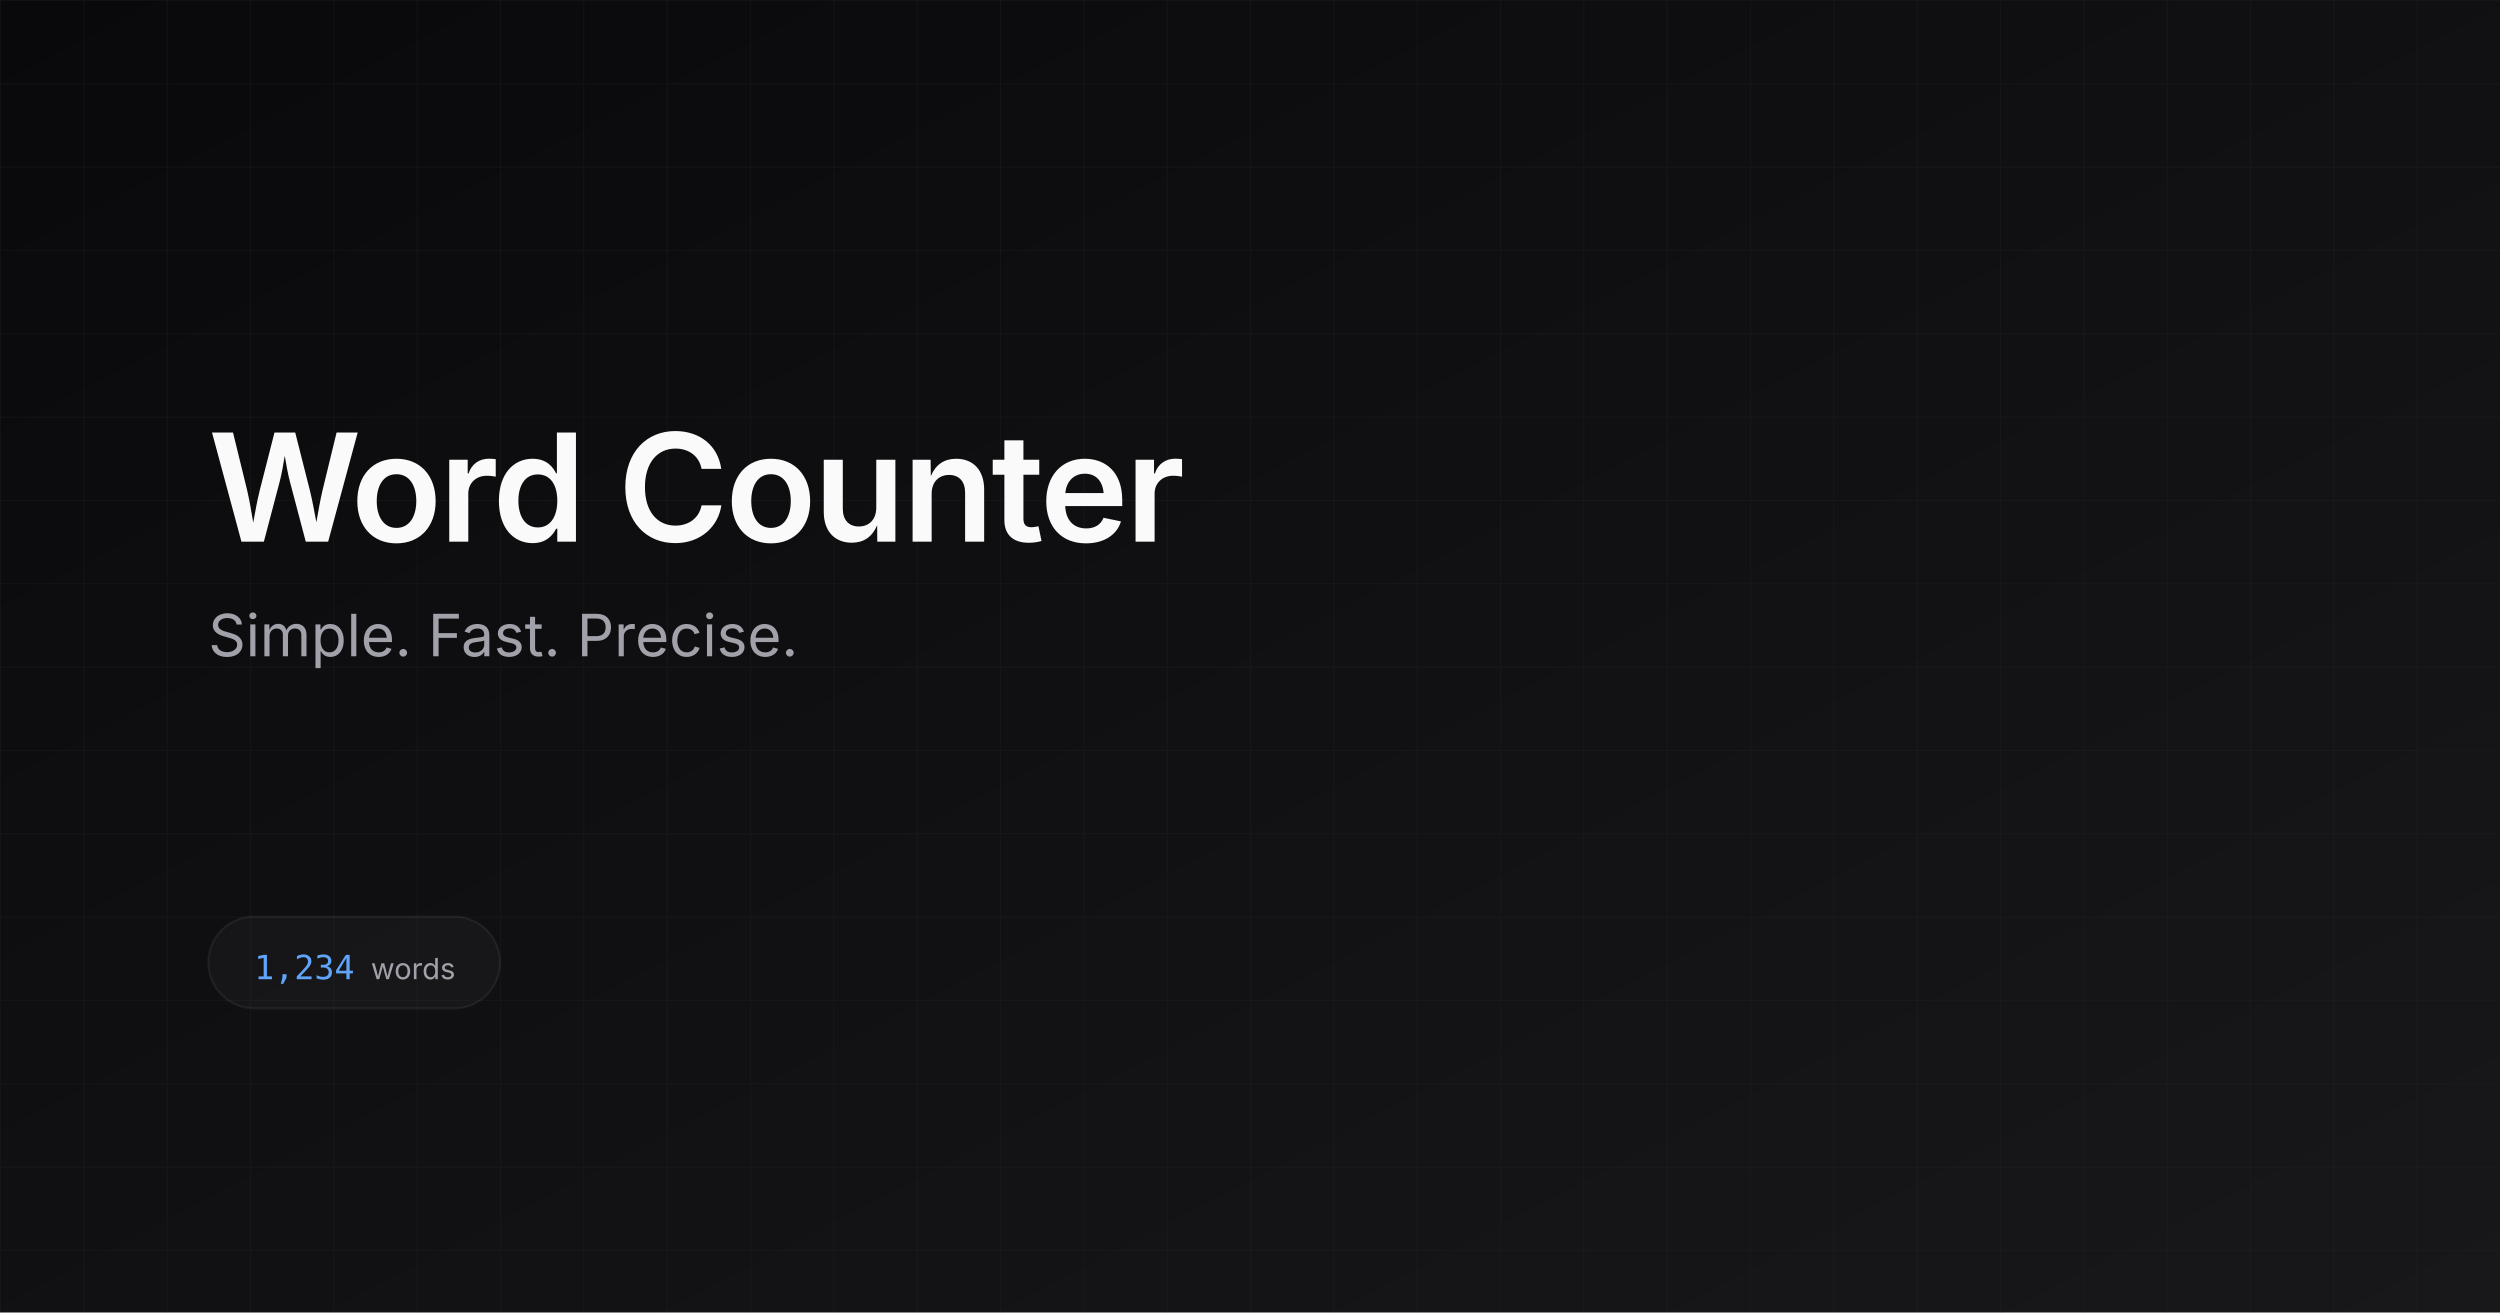
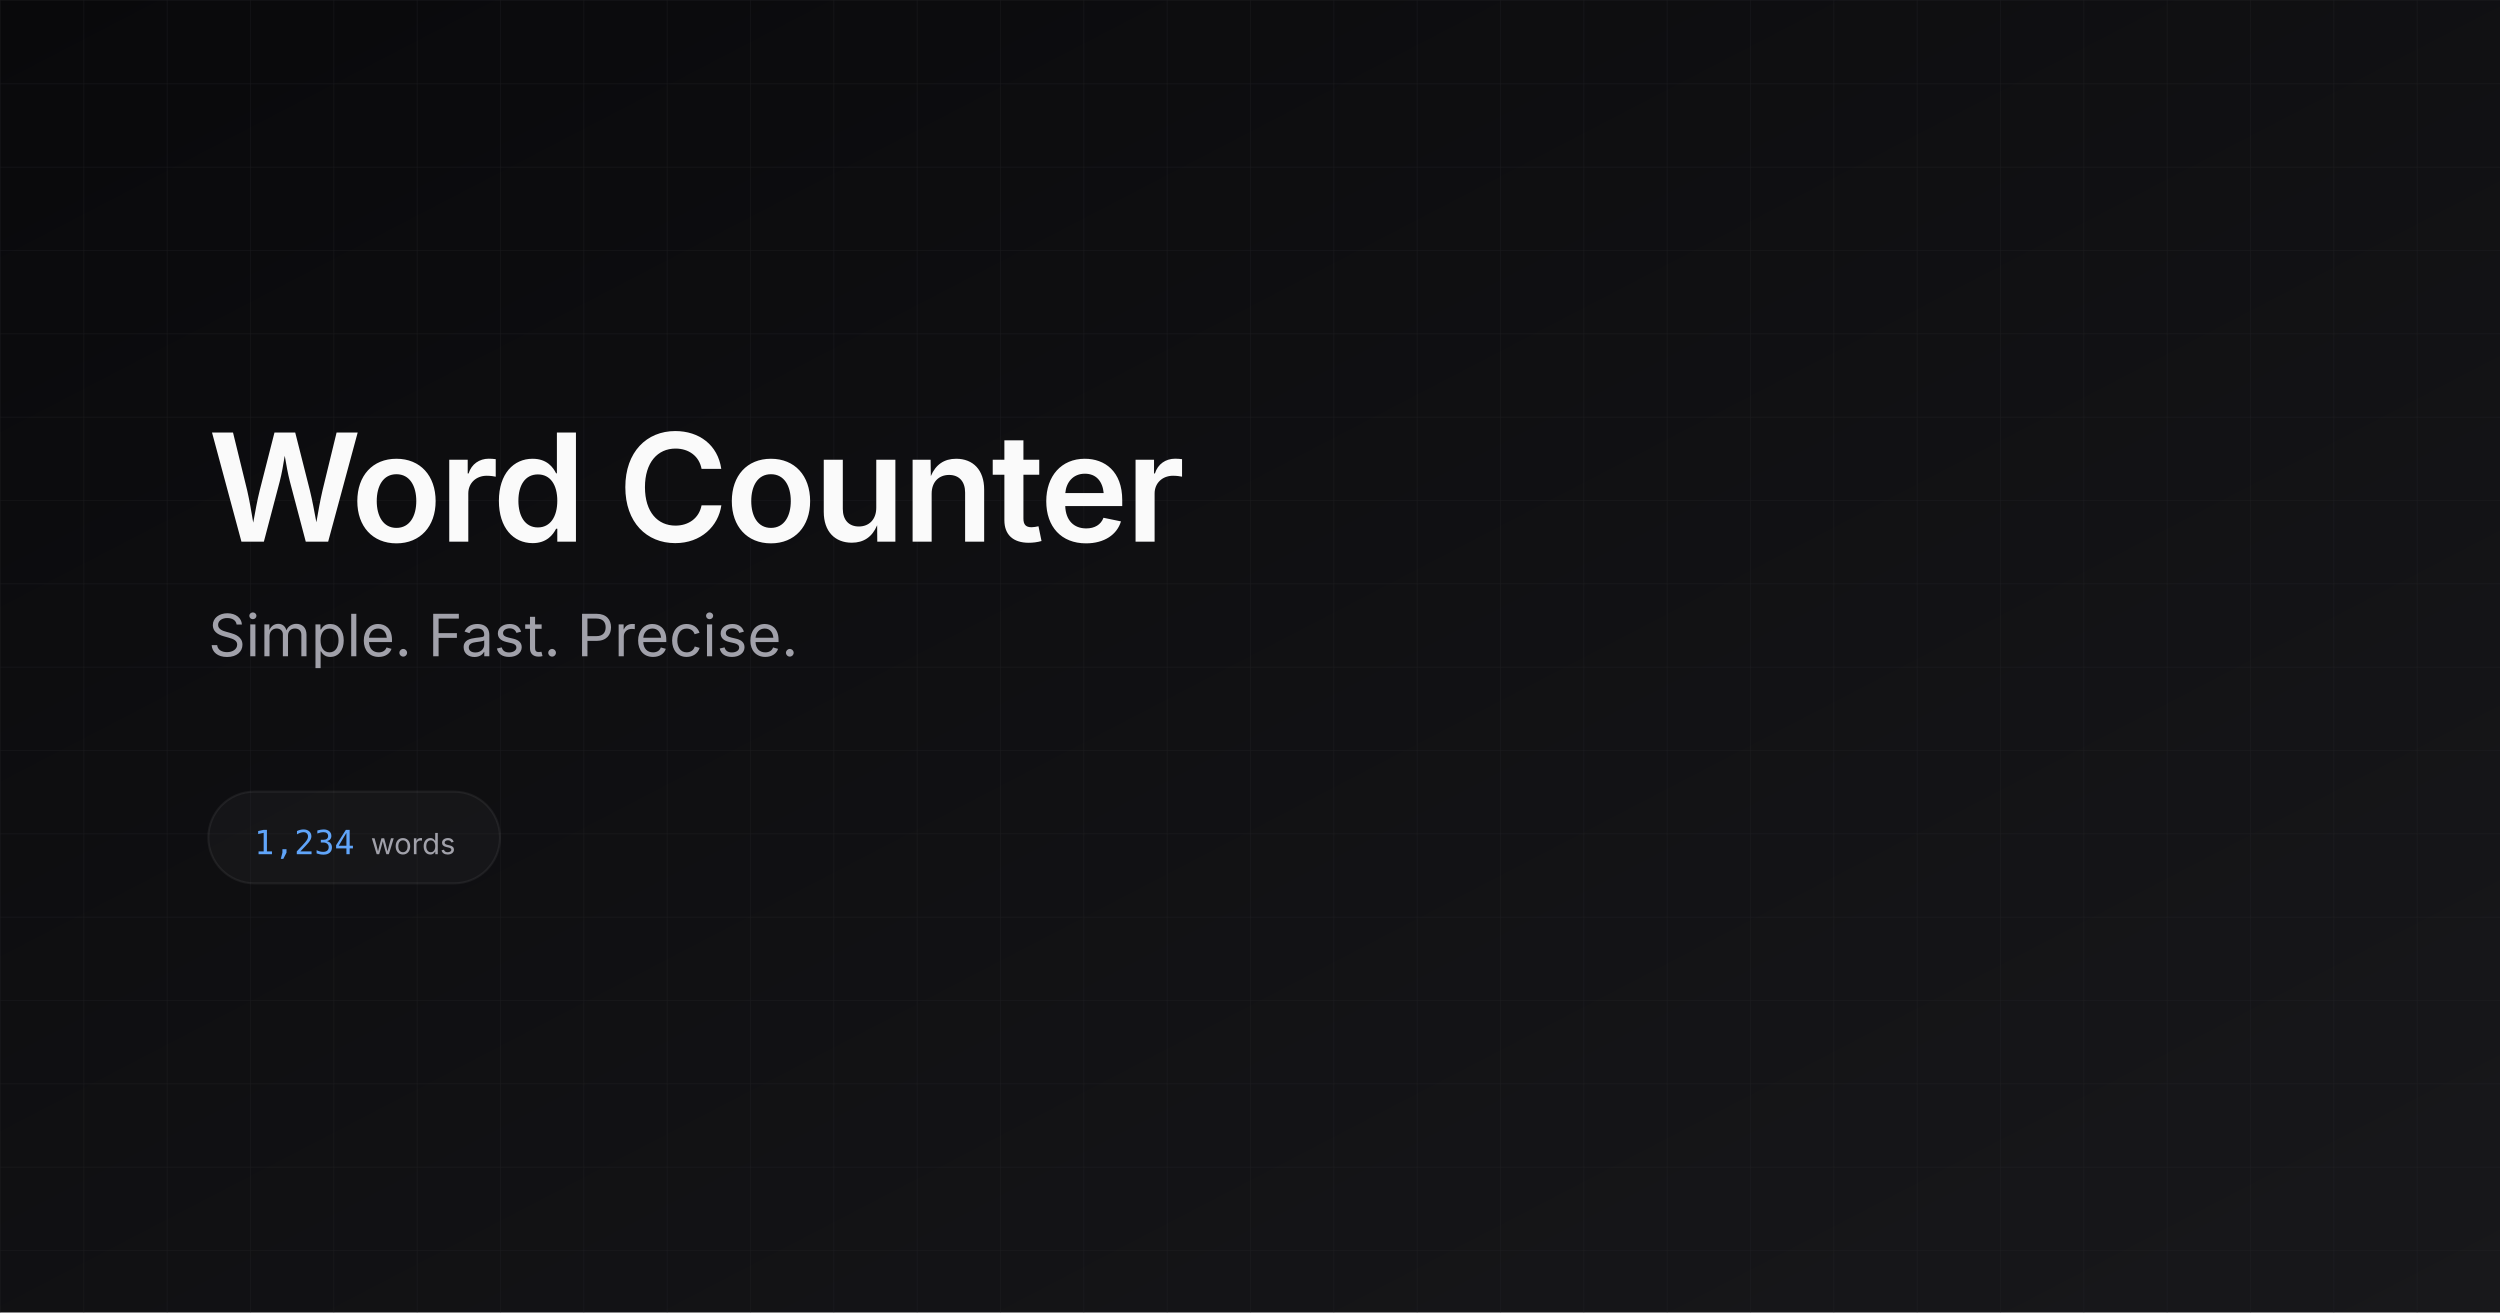
<svg xmlns="http://www.w3.org/2000/svg" width="1200" height="630" viewBox="0 0 1200 630">
  <defs>
    <linearGradient id="bg" x1="0%" y1="0%" x2="100%" y2="100%">
      <stop offset="0%" style="stop-color:#09090b" />
      <stop offset="100%" style="stop-color:#18181b" />
    </linearGradient>
  </defs>
  <rect width="1200" height="630" fill="url(#bg)" />
  <pattern id="grid" width="40" height="40" patternUnits="userSpaceOnUse">
    <path d="M 40 0 L 0 0 0 40" fill="none" stroke="#27272a" stroke-width="0.5" opacity="0.5" />
  </pattern>
  <rect width="1200" height="630" fill="url(#grid)" />
  <g transform="translate(100, 0)">
    <text x="0" y="260" font-family="system-ui, -apple-system, sans-serif" font-size="72" font-weight="600" fill="#fafafa" letter-spacing="-0.02em">
      Word Counter
    </text>
    <text x="0" y="315" font-family="system-ui, -apple-system, sans-serif" font-size="28" font-weight="400" fill="#a1a1aa">
      Simple. Fast. Precise.
    </text>
  </g>
-   <g transform="translate(100, 440)">
+   <g transform="translate(100, 380)">
    <rect x="0" y="0" width="140" height="44" fill="rgba(255,255,255,0.03)" stroke="rgba(255,255,255,0.06)" stroke-width="1" rx="22" />
    <text x="22" y="30" font-family="ui-monospace, monospace" font-size="16" font-weight="500" fill="#60a5fa">1,234</text>
    <text x="78" y="30" font-family="system-ui, -apple-system, sans-serif" font-size="14" fill="#a1a1aa">words</text>
  </g>
</svg>
